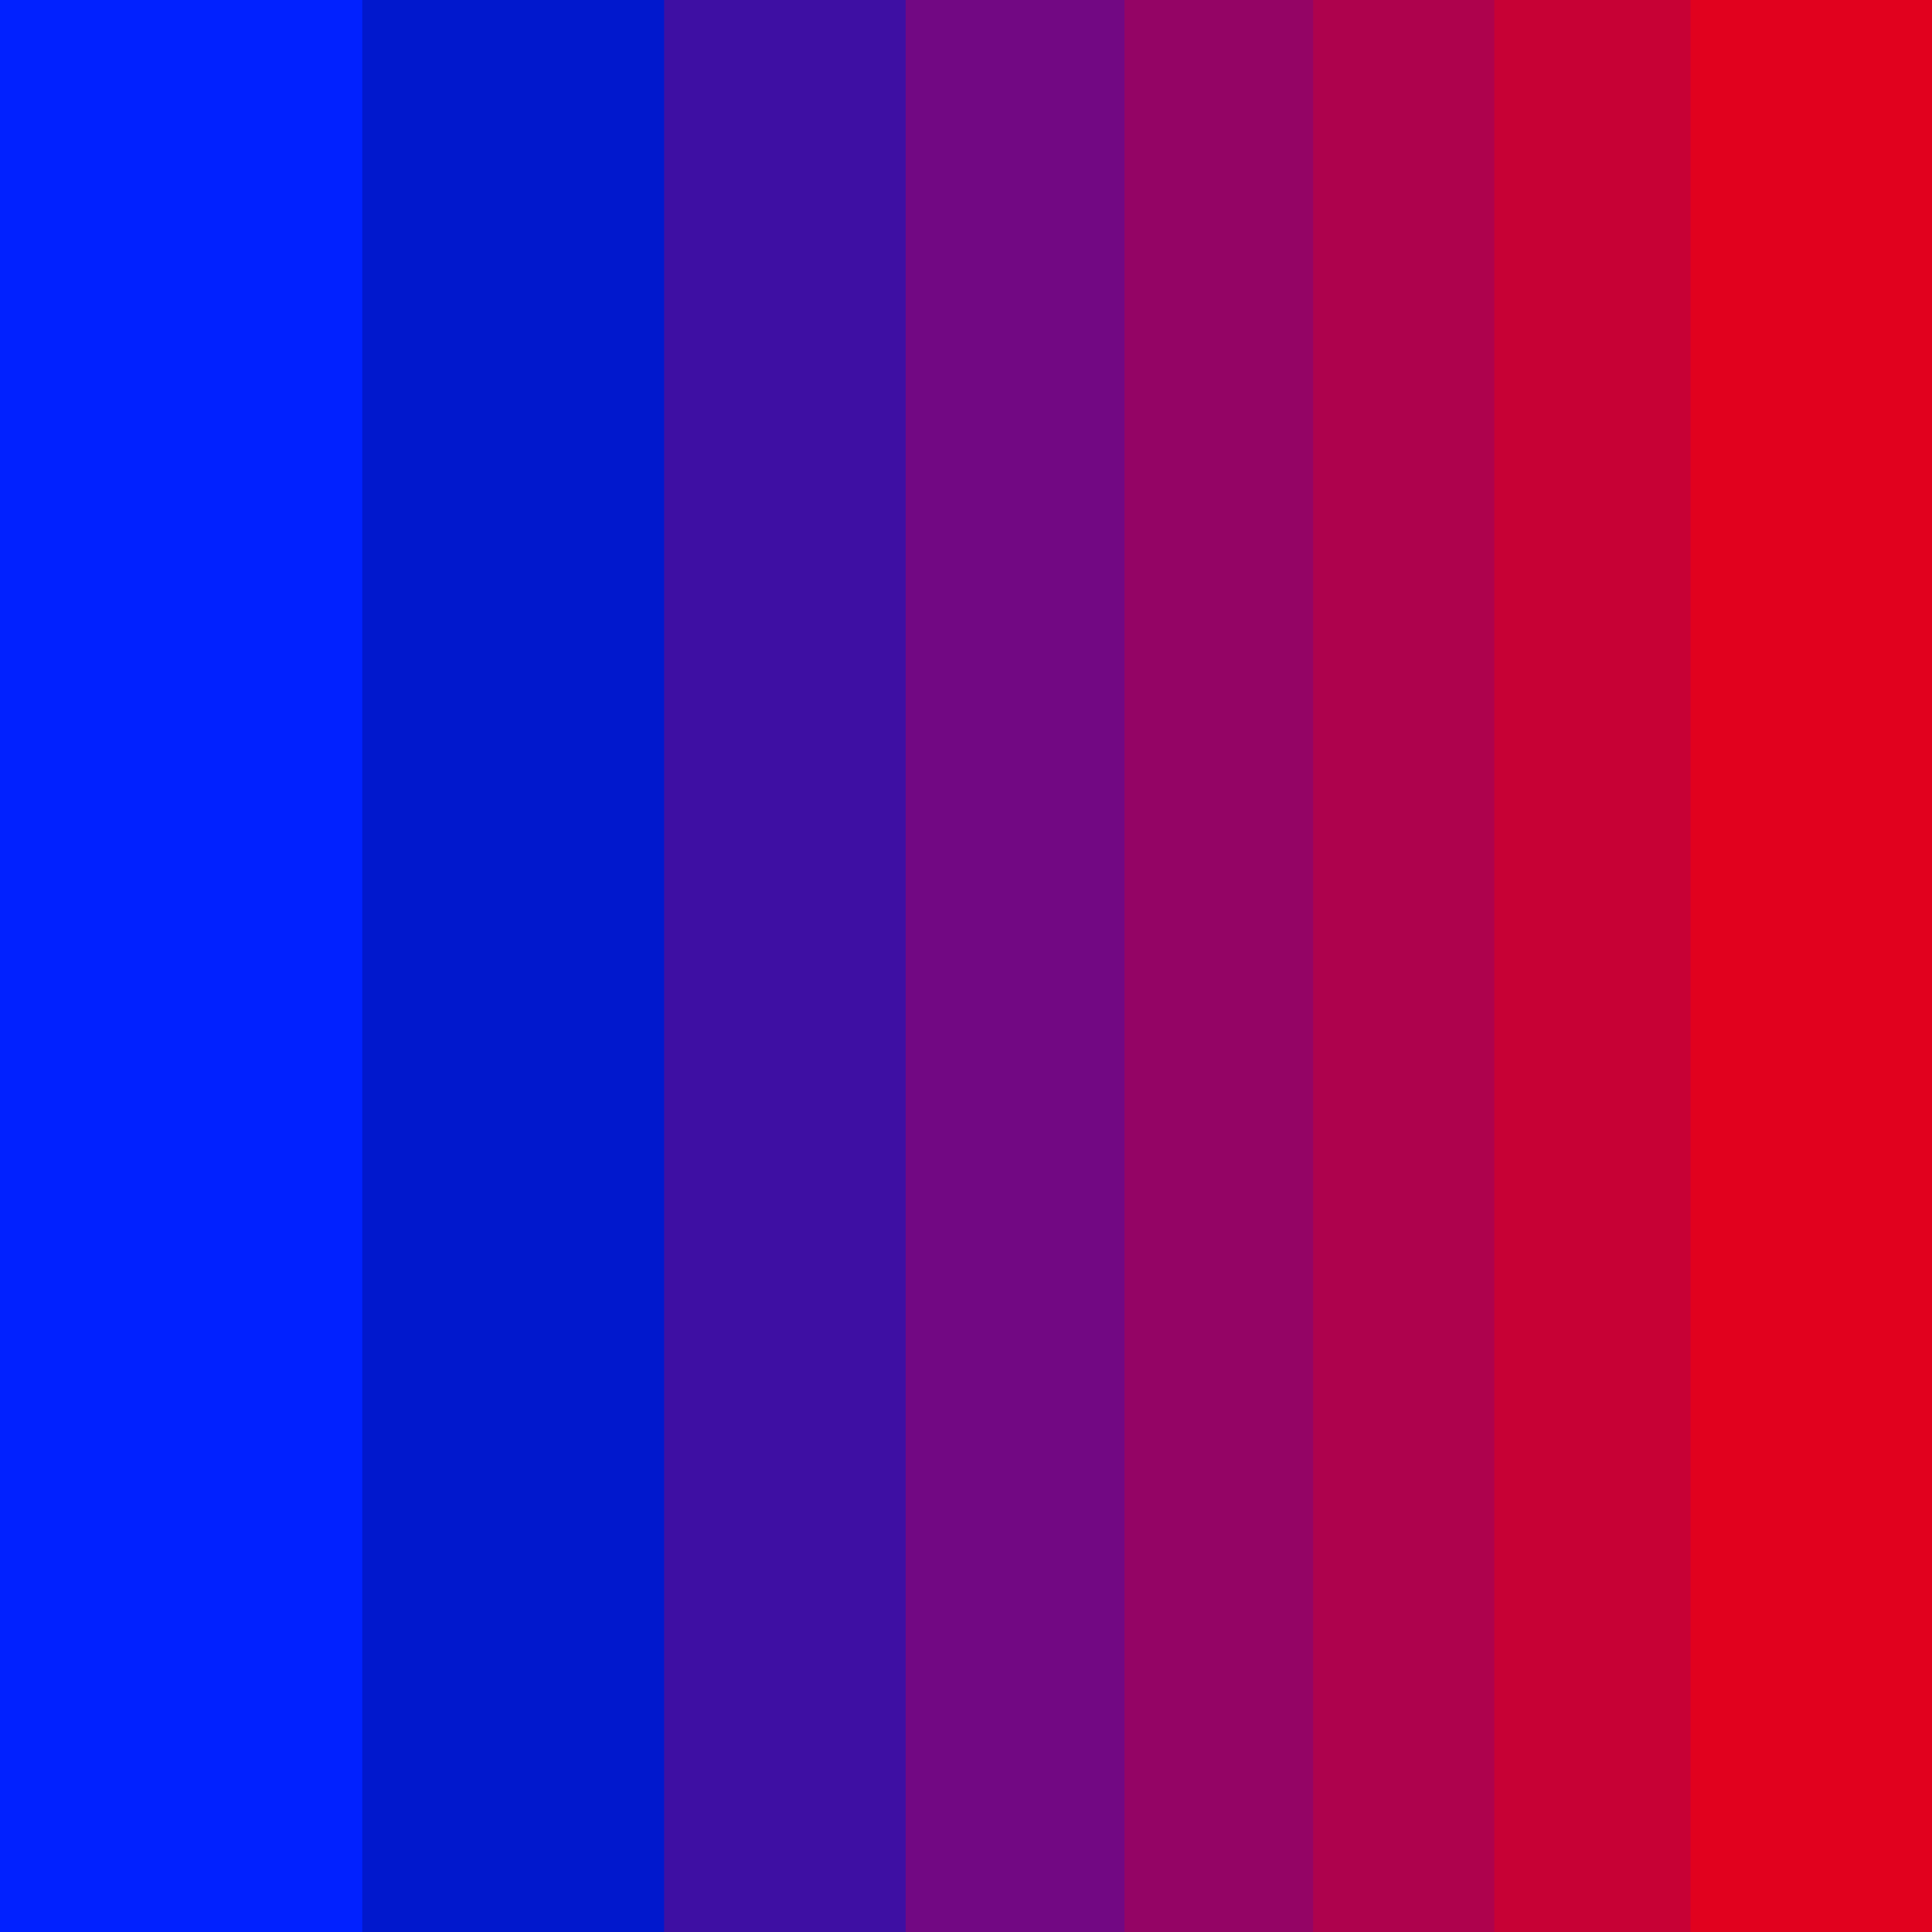
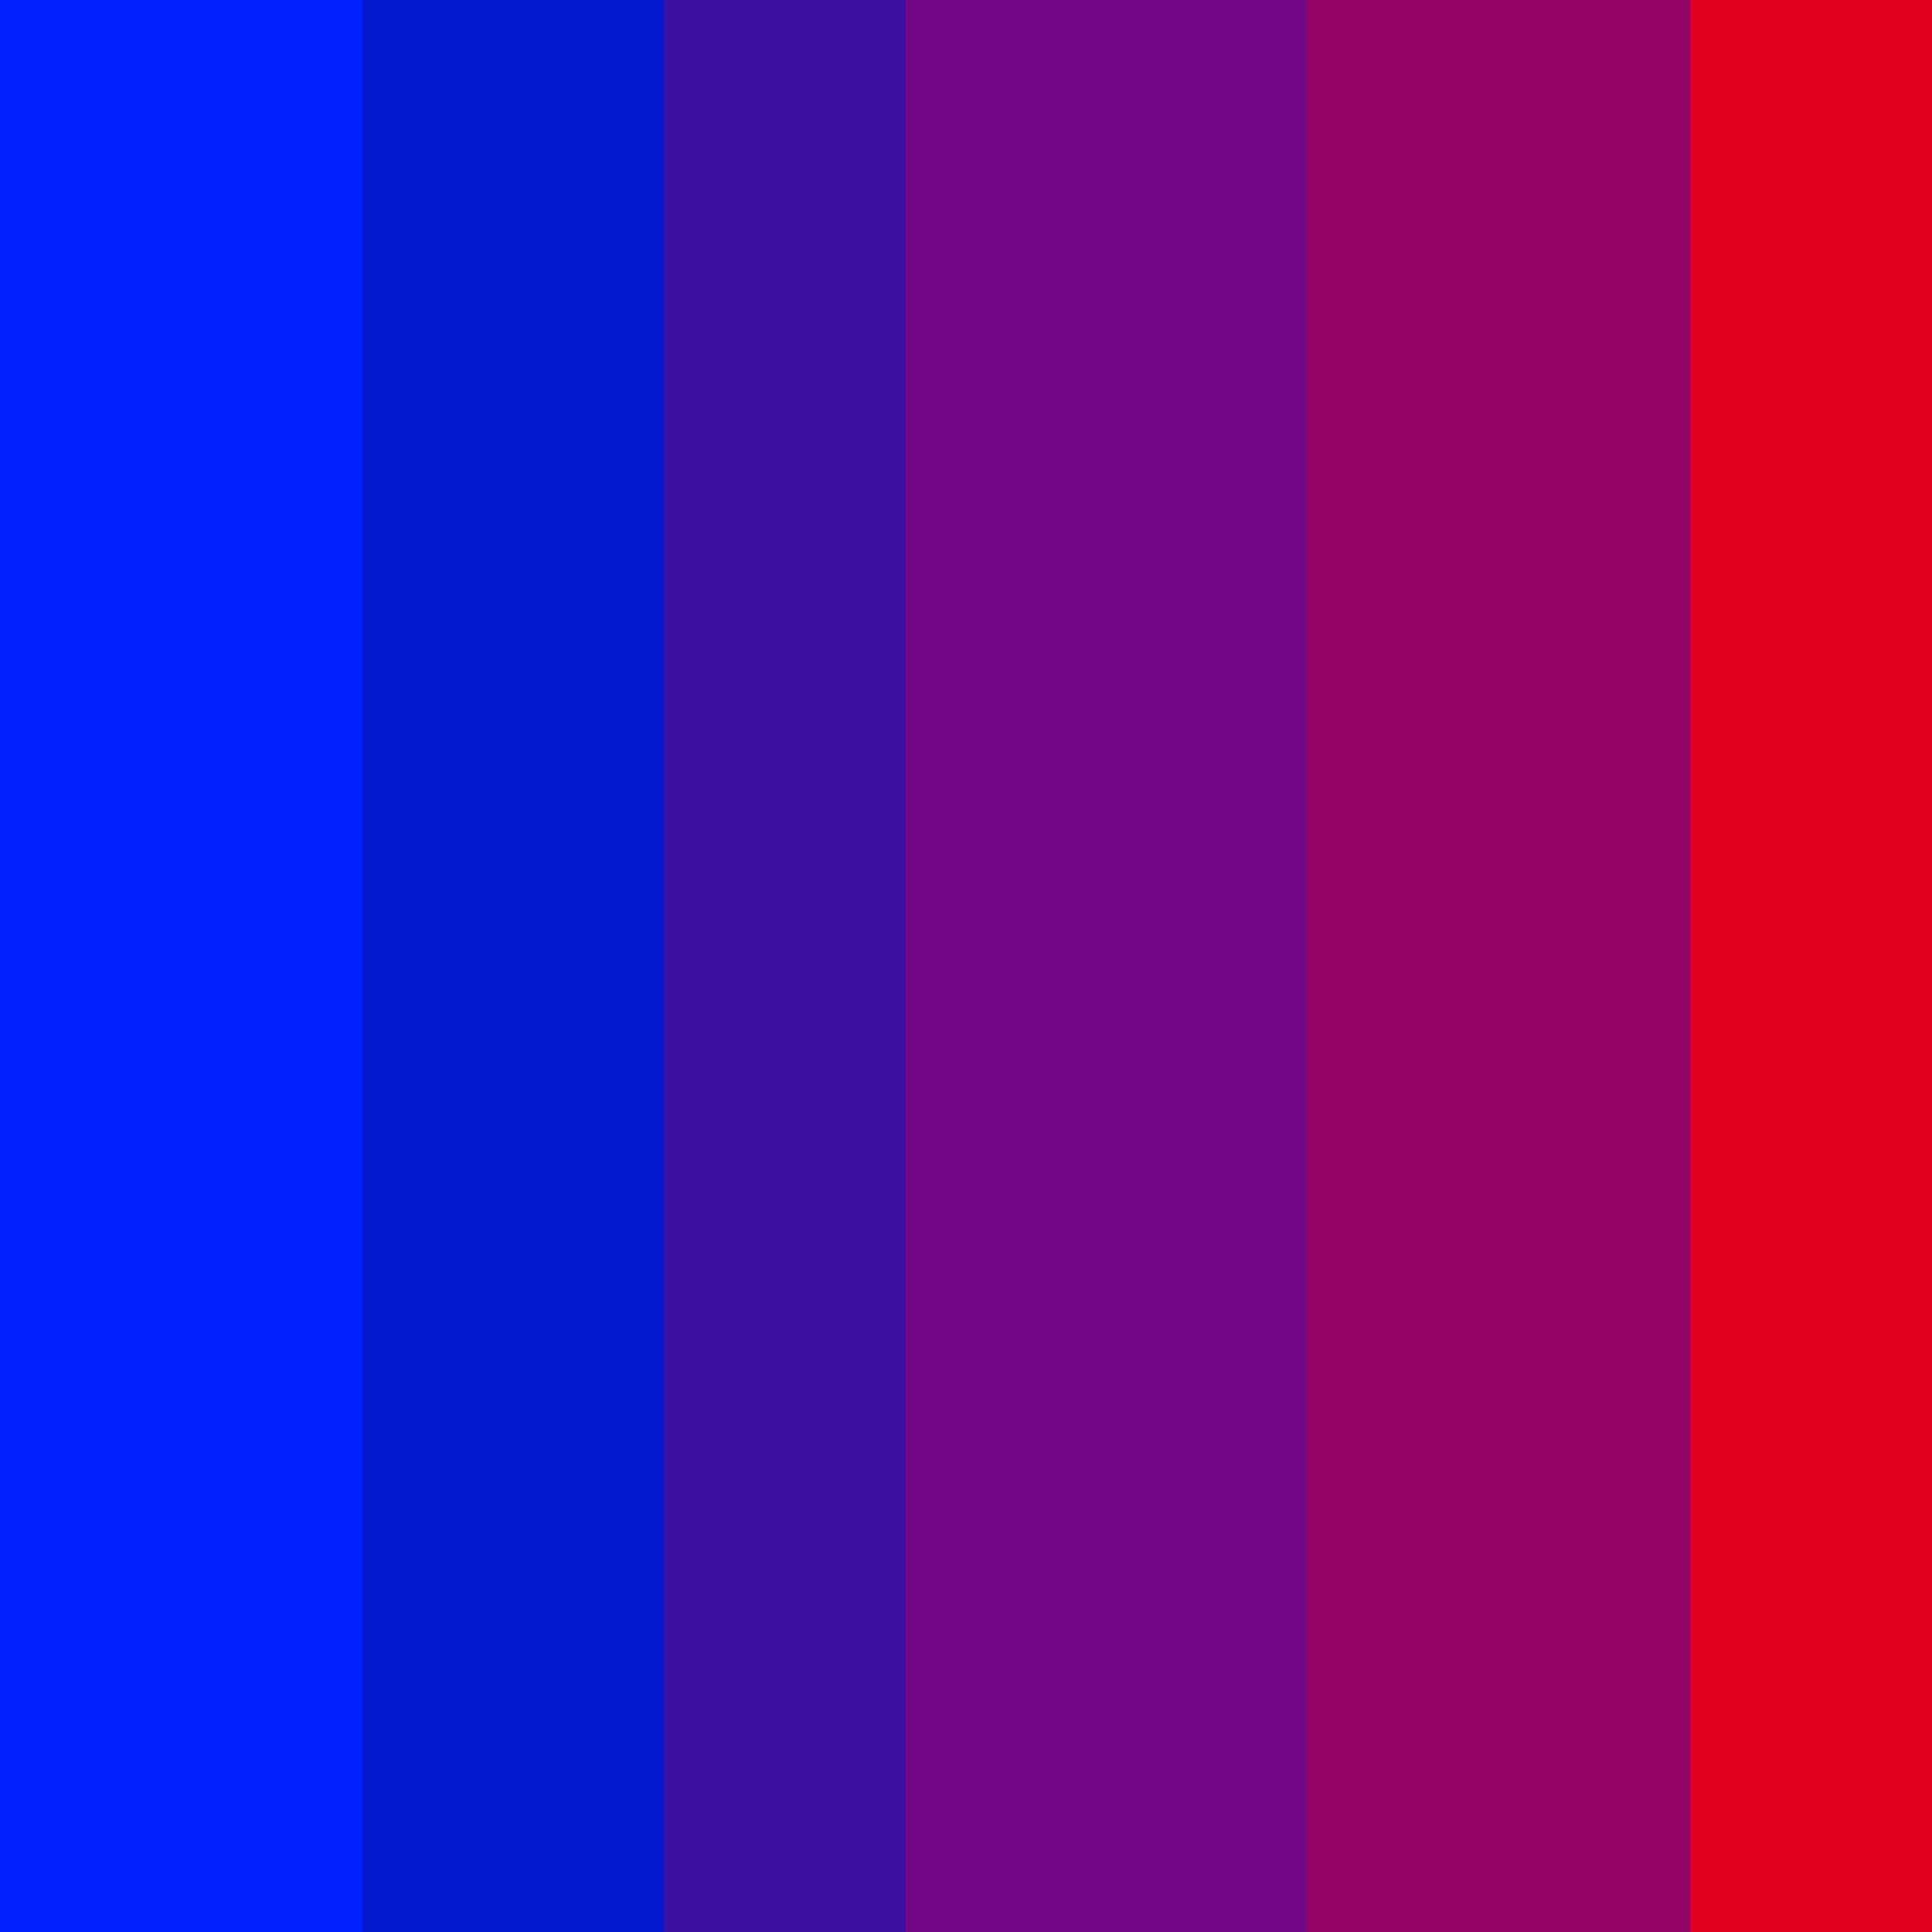
<svg xmlns="http://www.w3.org/2000/svg" viewBox="0 0 256 256">
  <defs>
    <linearGradient id="grad-s-9e83b60b" x1="0.00" y1="127.50" x2="252.00" y2="127.50">
      <stop offset="0%" stop-color="#0121ff" />
      <stop offset="100%" stop-color="#d81c01" />
    </linearGradient>
    <linearGradient id="grad-s-88e66eb3" x1="255.00" y1="127.46" x2="48.03" y2="127.53">
      <stop offset="0%" stop-color="#eb1b01" />
      <stop offset="100%" stop-color="#0118cd" />
    </linearGradient>
-     <linearGradient id="grad-s-327e652f" x1="253.00" y1="127.50" x2="88.00" y2="127.50">
+     <linearGradient id="grad-s-bf319d04" x1="253.00" y1="127.50" x2="88.00" y2="127.50">
      <stop offset="0%" stop-color="#f41401" />
      <stop offset="100%" stop-color="#3e0fa3" />
    </linearGradient>
    <linearGradient id="grad-s-92d44f29" x1="120.00" y1="127.49" x2="255.00" y2="127.49">
      <stop offset="0%" stop-color="#720883" />
      <stop offset="100%" stop-color="#fb0d01" />
    </linearGradient>
-     <linearGradient id="grad-s-4b3575c2" x1="149.00" y1="127.50" x2="255.00" y2="127.50">
+     <linearGradient id="grad-s-4c12060a" x1="149.00" y1="127.50" x2="255.00" y2="127.50">
      <stop offset="0%" stop-color="#940465" />
      <stop offset="100%" stop-color="#fe0601" />
    </linearGradient>
-     <linearGradient id="grad-s-6236f588" x1="174.00" y1="127.50" x2="254.00" y2="127.50">
-       <stop offset="0%" stop-color="#ae024d" />
-       <stop offset="100%" stop-color="#fe0301" />
-     </linearGradient>
-     <linearGradient id="grad-s-d6a136e9" x1="198.00" y1="127.48" x2="255.00" y2="127.48">
-       <stop offset="0%" stop-color="#c70135" />
-       <stop offset="100%" stop-color="#ff0101" />
-     </linearGradient>
-     <linearGradient id="grad-s-c48a6325" x1="255.00" y1="127.50" x2="224.00" y2="127.50">
+     <linearGradient id="grad-s-4d1f541e" x1="255.00" y1="127.50" x2="224.00" y2="127.50">
      <stop offset="0%" stop-color="#ff0101" />
      <stop offset="100%" stop-color="#e1011e" />
    </linearGradient>
  </defs>
  <g id="g-s-9e83b60b">
    <rect x="-128.00" y="-128.00" width="256.00" height="256.00" id="s-9e83b60b" fill="url(#grad-s-9e83b60b)" transform="translate(128.00, 128.00)" />
  </g>
  <g id="g-s-88e66eb3">
    <rect x="-104.00" y="-128.00" width="208.00" height="256.00" id="s-88e66eb3" fill="url(#grad-s-88e66eb3)" transform="translate(152.00, 128.00)" />
  </g>
-   <g id="g-s-327e652f">
-     <rect x="-84.00" y="-128.00" width="168.00" height="256.00" id="s-327e652f" fill="url(#grad-s-327e652f)" transform="translate(172.00, 128.00)" />
+   <g id="g-s-bf319d04">
+     <rect x="-84.00" y="-128.00" width="168.00" height="256.00" id="s-bf319d04" fill="url(#grad-s-bf319d04)" transform="translate(172.00, 128.00)" />
  </g>
  <g id="g-s-92d44f29">
    <rect x="-68.00" y="-128.00" width="136.00" height="256.00" id="s-92d44f29" fill="url(#grad-s-92d44f29)" transform="translate(188.00, 128.00)" />
  </g>
-   <g id="g-s-4b3575c2">
-     <rect x="-53.50" y="-128.00" width="107.00" height="256.00" id="s-4b3575c2" fill="url(#grad-s-4b3575c2)" transform="translate(202.50, 128.00)" />
+   <g id="g-s-4c12060a">
+     <rect x="-41.38" y="-128.00" width="82.75" height="256.00" id="s-4c12060a" fill="url(#grad-s-4c12060a)" transform="translate(214.63, 128.00)" />
  </g>
-   <g id="g-s-6236f588">
-     <rect x="-41.00" y="-128.00" width="82.00" height="256.00" id="s-6236f588" fill="url(#grad-s-6236f588)" transform="translate(215.00, 128.00)" />
-   </g>
-   <g id="g-s-d6a136e9">
-     <rect x="-29.00" y="-128.00" width="58.00" height="256.00" id="s-d6a136e9" fill="url(#grad-s-d6a136e9)" transform="translate(227.00, 128.00)" />
-   </g>
-   <g id="g-s-c48a6325">
-     <rect x="-16.00" y="-128.00" width="32.00" height="256.00" id="s-c48a6325" fill="url(#grad-s-c48a6325)" transform="translate(240.00, 128.00)" />
+   <g id="g-s-4d1f541e">
+     <rect x="-16.00" y="-128.00" width="32.00" height="256.00" id="s-4d1f541e" fill="url(#grad-s-4d1f541e)" transform="translate(240.00, 128.00)" />
  </g>
</svg>
